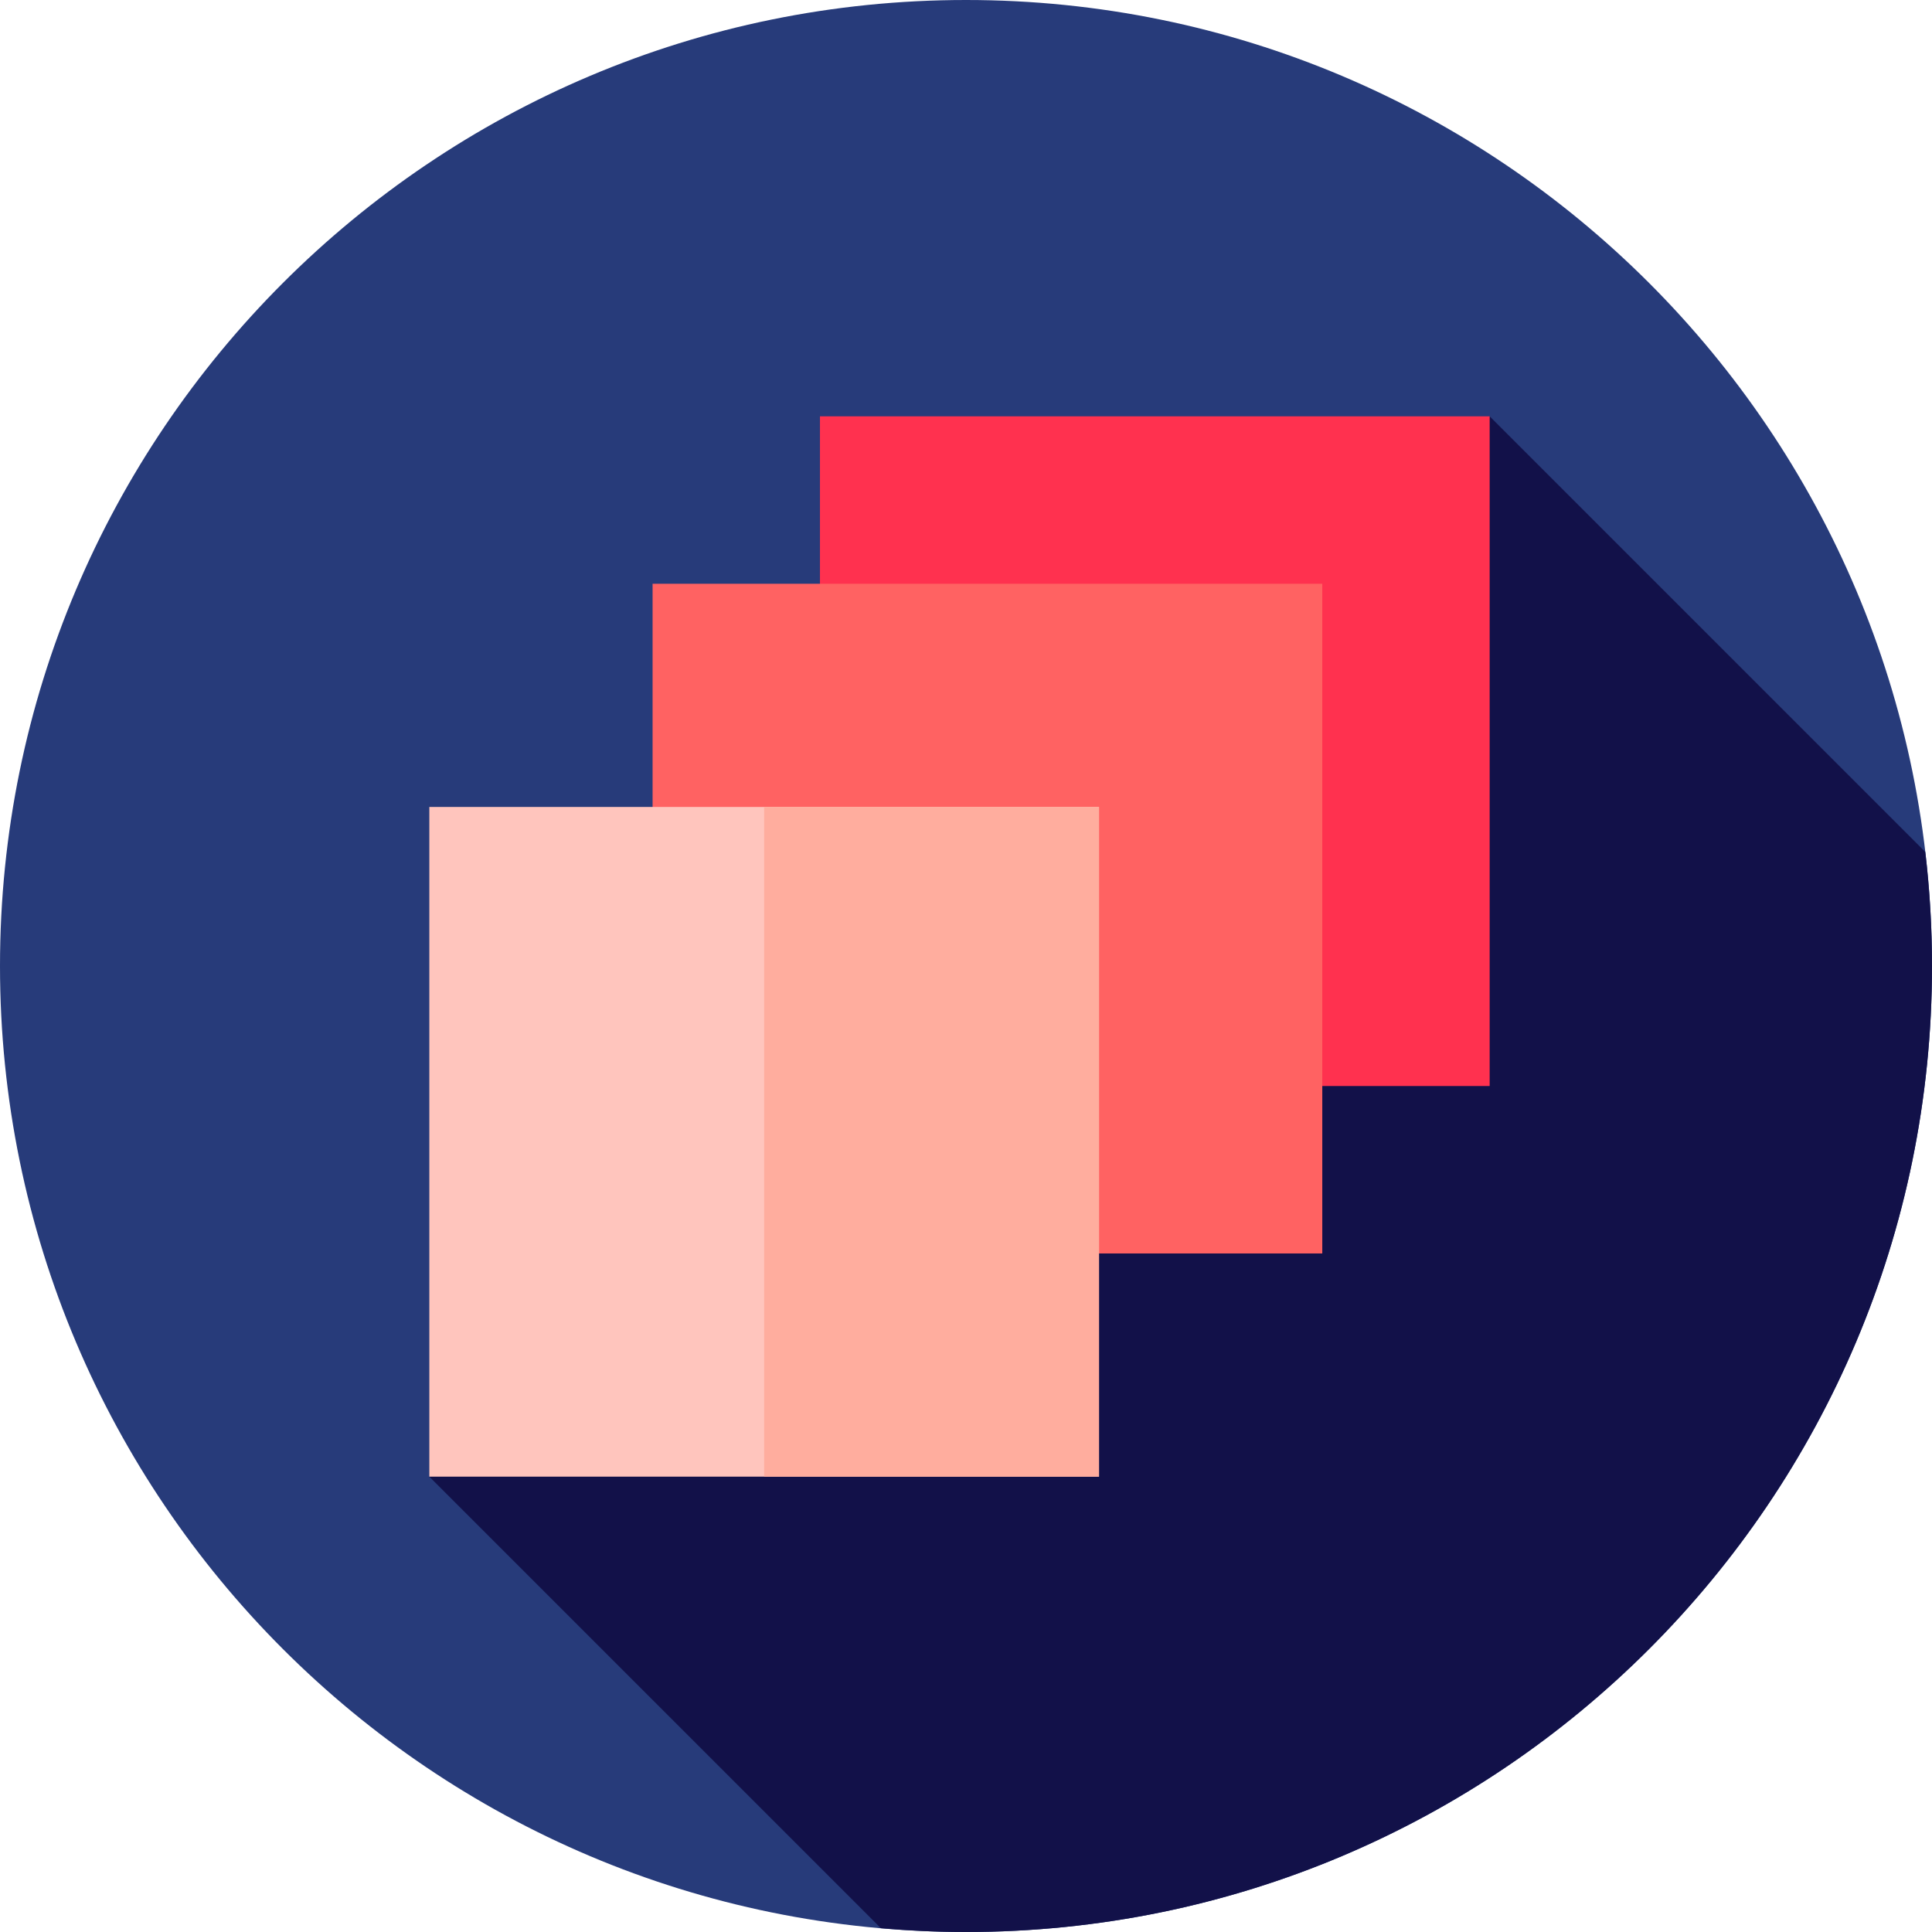
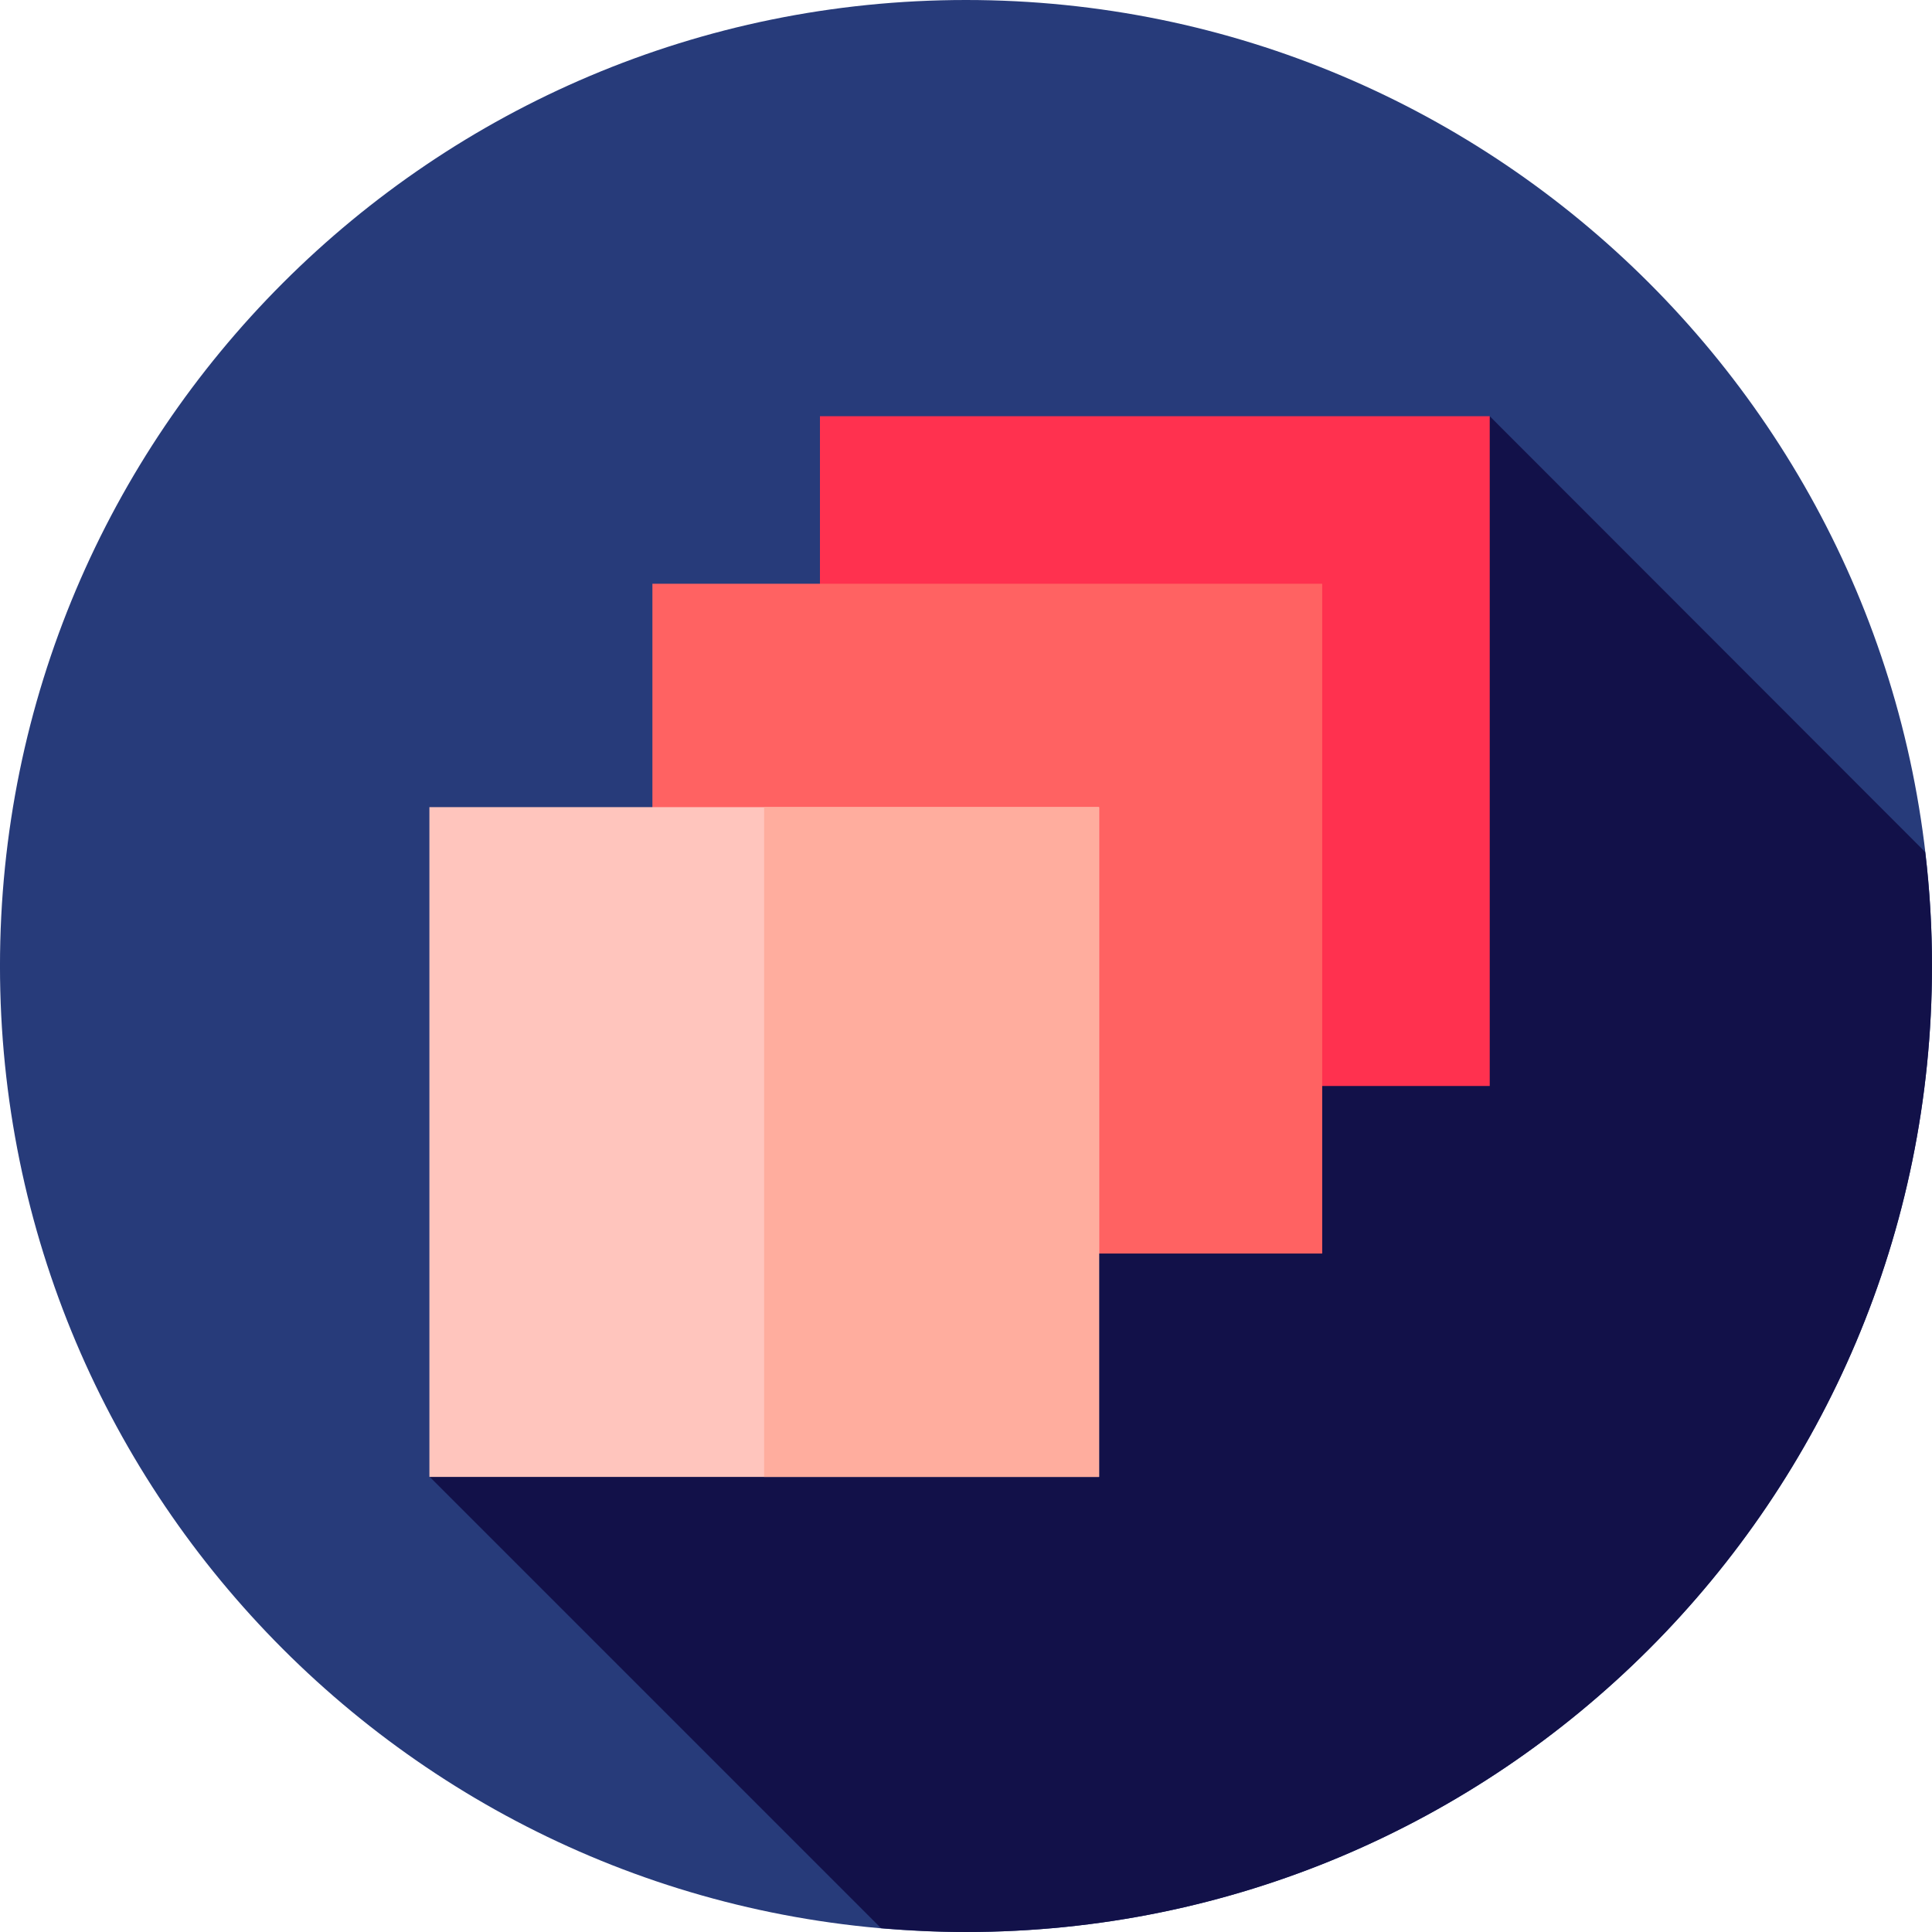
- <svg xmlns="http://www.w3.org/2000/svg" id="Layer_1" data-name="Layer 1" viewBox="0 0 512 512">
+ <svg xmlns="http://www.w3.org/2000/svg" id="Layer_1" data-name="Layer 1" viewBox="0 0 250 250">
  <defs>
    <style>.cls-1{fill:#273b7a;}.cls-2{fill:#121149;}.cls-3{fill:#ff314f;}.cls-4{fill:#ff6262;}.cls-5{fill:#ffc5bd;}.cls-6{fill:#ffad9e;}</style>
  </defs>
-   <circle class="cls-1" cx="256" cy="256" r="256" />
-   <path class="cls-2" d="M512,256a258.496,258.496,0,0,0-1.786-30.23L394.774,110.33,338.316,276.034,113.778,391.327,233.451,511c7.432.648,14.95,1,22.549,1C397.384,512,512,397.384,512,256Z" />
-   <rect class="cls-3" x="217.298" y="110.33" width="177.476" height="177.476" />
-   <rect class="cls-4" x="172.942" y="154.703" width="177.476" height="177.476" />
-   <rect class="cls-5" x="113.778" y="213.851" width="177.476" height="177.476" />
-   <rect class="cls-6" x="202.507" y="213.851" width="88.729" height="177.476" />
+   <circle class="cls-1" cx="124.998" cy="125" r="125" />
+   <path class="cls-2" d="M249.998,125a122.646,122.646,0,0,0-.879-14.746L192.771,53.857l-27.588,80.908L55.564,191.064l58.447,58.447c3.613.293,7.275.488,10.986.488A124.991,124.991,0,0,0,249.998,125Z" />
+   <rect class="cls-3" x="106.101" y="53.857" width="86.67" height="86.67" />
+   <rect class="cls-4" x="84.421" y="75.537" width="86.67" height="86.67" />
+   <rect class="cls-5" x="55.564" y="104.443" width="86.67" height="86.67" />
+   <rect class="cls-6" x="98.875" y="104.443" width="43.311" height="86.67" />
</svg>
